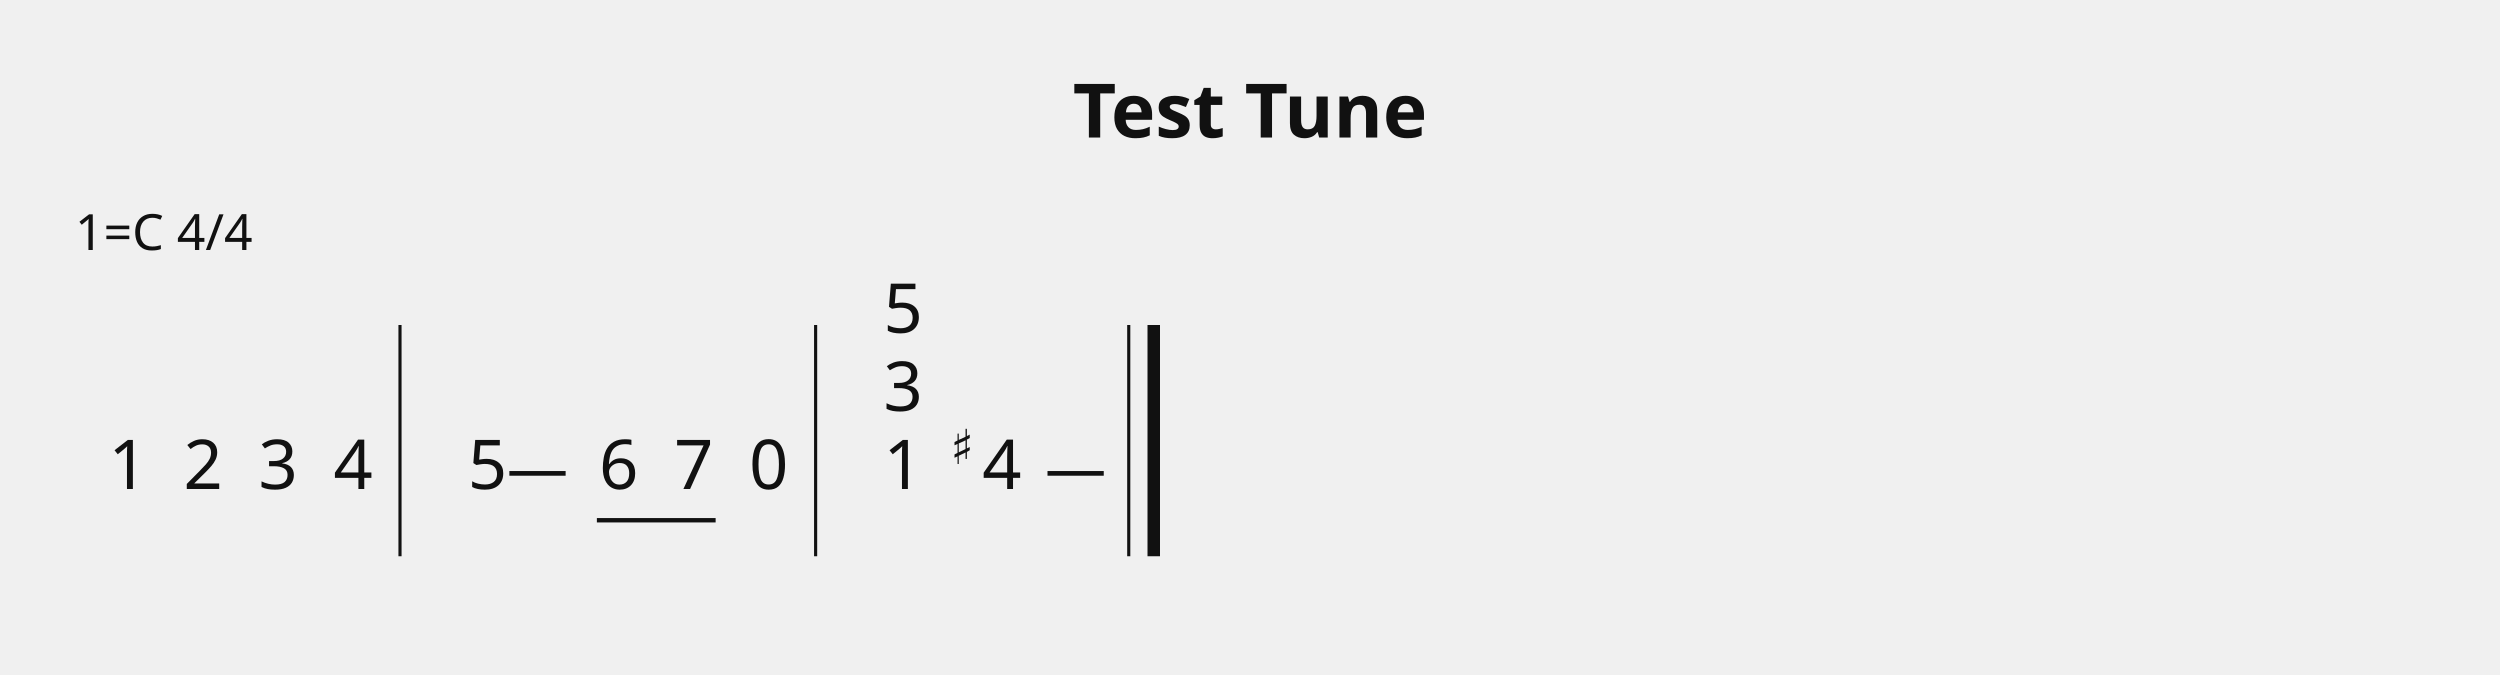
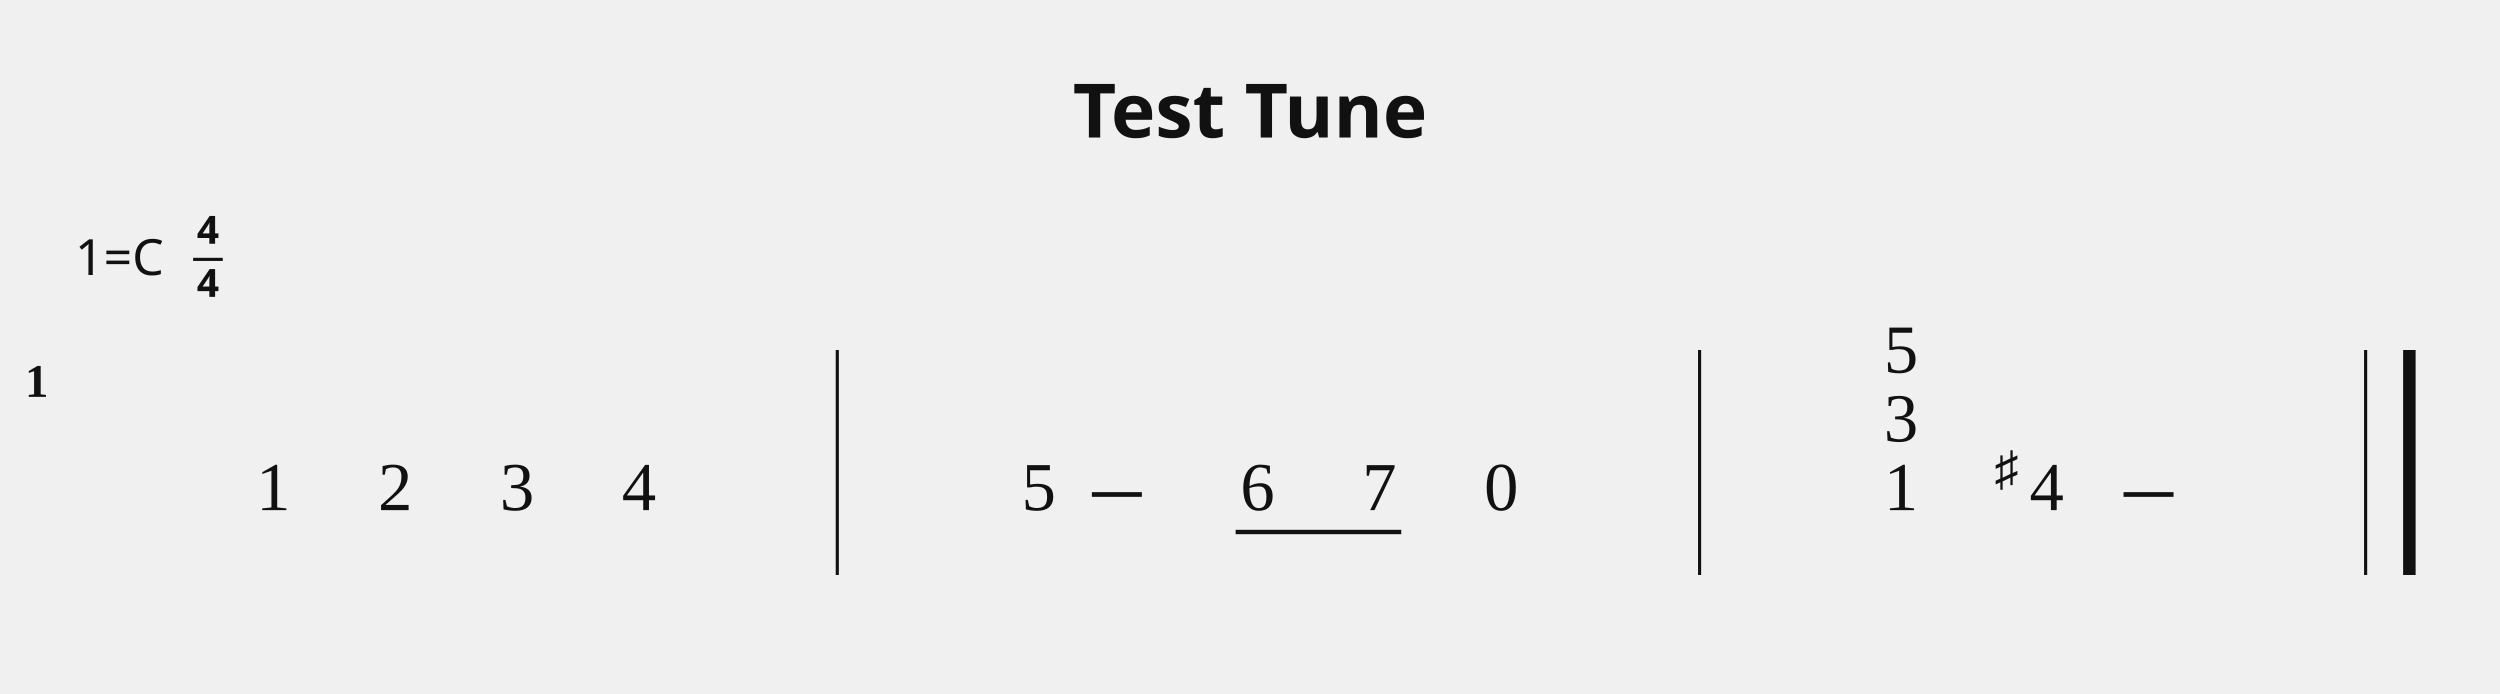
- <svg xmlns="http://www.w3.org/2000/svg" class="abcjs-jianpu" width="800" height="216" viewBox="0 0 800 216" role="img" aria-label="Test Tune">
-   <style>.abcjs-jianpu{background:#fff;color:#111}.jianpu-number,.jianpu-header,.jianpu-title,.jianpu-accidental{font-family:"Noto Sans", "Noto Sans Symbols 2", "Arial Unicode MS", sans-serif;fill:currentColor}.jianpu-number{text-anchor:middle;font-size:22px}.jianpu-accidental{text-anchor:end;font-size:15.4px}.jianpu-title{text-anchor:middle;font-size:24px;font-weight:600}.jianpu-header{font-size:16px}.jianpu-octave-dot,.jianpu-duration-dot{fill:currentColor}.jianpu-underline,.jianpu-extension,.jianpu-bar{stroke:currentColor;fill:none;stroke-linecap:butt}</style>
+ <svg xmlns="http://www.w3.org/2000/svg" class="abcjs-jianpu" width="800" height="222" viewBox="0 0 800 222" role="img" aria-label="Test Tune">
+   <style>.abcjs-jianpu{background:#fff;color:#111}.jianpu-header,.jianpu-meter,.jianpu-title,.jianpu-composer{font-family:"Noto Sans", "Noto Sans Symbols 2", "Arial Unicode MS", sans-serif;fill:currentColor}.jianpu-number,.jianpu-accidental,.jianpu-chord,.jianpu-dynamic,.jianpu-measure-number,.jianpu-fingering-text{font-family:"Times New Roman", "Noto Serif", "Noto Serif Symbols", Georgia, serif;fill:currentColor}.jianpu-number{text-anchor:middle;font-size:22px}.jianpu-accidental{text-anchor:end;font-size:15.4px}.jianpu-title{text-anchor:middle;font-size:24px;font-weight:600}.jianpu-header{font-size:16px}.jianpu-meter{text-anchor:middle;font-size:12.48px;font-weight:600}.jianpu-composer{text-anchor:end;font-size:14px;font-style:italic}.jianpu-chord{text-anchor:middle;font-size:14px;font-weight:600}.jianpu-dynamic{text-anchor:middle;font-size:13px;font-style:italic}.jianpu-measure-number{font-size:15px;font-weight:600}.jianpu-fingering-text{text-anchor:middle;dominant-baseline:central;font-size:11px}.jianpu-octave-dot,.jianpu-duration-dot{fill:currentColor}.jianpu-fingering-circle{fill:white;stroke:currentColor;stroke-width:1}.jianpu-underline,.jianpu-extension,.jianpu-bar,.jianpu-tie{stroke:currentColor;fill:none;stroke-linecap:butt}.jianpu-meter-line{stroke:currentColor;fill:none}</style>
  <text class="jianpu-title" x="400" y="44">Test Tune</text>
-   <text class="jianpu-header" x="24" y="80">1=C    4/4</text>
+   <text class="jianpu-header" x="24" y="88">1=C</text>
+   <text class="jianpu-meter jianpu-meter-numerator" x="66.544" y="78">4</text>
+   <text class="jianpu-meter jianpu-meter-denominator" x="66.544" y="95">4</text>
+   <line class="jianpu-meter-line" x1="61.8" y1="83" x2="71.288" y2="83" stroke-width="1" />
  <g class="jianpu-line" data-line="1">
+     <text class="jianpu-measure-number" x="8" y="127">1</text>
    <g class="jianpu-measure" data-measure="1">
      <g class="jianpu-event">
-         <text class="jianpu-number" x="41" y="156.48">1</text>
+         <text class="jianpu-number" x="87.467" y="163.24">1</text>
      </g>
      <g class="jianpu-event">
-         <text class="jianpu-number" x="65" y="156.48">2</text>
+         <text class="jianpu-number" x="126.467" y="163.24">2</text>
      </g>
      <g class="jianpu-event">
-         <text class="jianpu-number" x="89" y="156.48">3</text>
+         <text class="jianpu-number" x="165.467" y="163.24">3</text>
      </g>
      <g class="jianpu-event">
-         <text class="jianpu-number" x="113" y="156.48">4</text>
+         <text class="jianpu-number" x="204.467" y="163.24">4</text>
      </g>
-       <line class="jianpu-bar" x1="128" y1="104" x2="128" y2="178" stroke-width="1" />
+       <line class="jianpu-bar" x1="267.933" y1="112" x2="267.933" y2="184" stroke-width="1" />
    </g>
    <g class="jianpu-measure" data-measure="2">
      <g class="jianpu-event">
-         <text class="jianpu-number" x="156" y="156.48">5</text>
-         <line class="jianpu-extension" x1="163" y1="151.48" x2="181" y2="151.48" stroke-width="1.5" />
+         <text class="jianpu-number" x="332.4" y="163.24">5</text>
+         <line class="jianpu-extension" x1="349.4" y1="158.24" x2="365.4" y2="158.24" stroke-width="1.5" />
      </g>
      <g class="jianpu-event">
-         <text class="jianpu-number" x="198" y="156.48">6</text>
+         <text class="jianpu-number" x="402.4" y="163.24">6</text>
      </g>
      <g class="jianpu-event">
-         <text class="jianpu-number" x="222" y="156.48">7</text>
+         <text class="jianpu-number" x="441.4" y="163.24">7</text>
      </g>
      <g class="jianpu-event">
-         <text class="jianpu-number" x="246" y="156.48">0</text>
+         <text class="jianpu-number" x="480.4" y="163.24">0</text>
      </g>
-       <line class="jianpu-underline jianpu-beam" x1="191" y1="166.48" x2="229" y2="166.48" stroke-width="1.4" />
-       <line class="jianpu-bar" x1="261" y1="104" x2="261" y2="178" stroke-width="1" />
+       <line class="jianpu-underline jianpu-beam" x1="395.4" y1="170.24" x2="448.4" y2="170.24" stroke-width="1.4" />
+       <line class="jianpu-bar" x1="543.867" y1="112" x2="543.867" y2="184" stroke-width="1" />
    </g>
    <g class="jianpu-measure" data-measure="3">
      <g class="jianpu-event">
-         <text class="jianpu-number" x="289" y="156.48">1</text>
-         <text class="jianpu-number" x="289" y="131.48">3</text>
-         <text class="jianpu-number" x="289" y="106.48">5</text>
+         <text class="jianpu-number" x="608.333" y="163.24">1</text>
+         <text class="jianpu-number" x="608.333" y="141.24">3</text>
+         <text class="jianpu-number" x="608.333" y="119.24">5</text>
      </g>
      <g class="jianpu-event">
-         <text class="jianpu-accidental" x="311.6" y="148.48">♯</text>
-         <text class="jianpu-number" x="320.6" y="156.48">4</text>
-         <line class="jianpu-extension" x1="335.2" y1="151.48" x2="353.2" y2="151.48" stroke-width="1.5" />
+         <text class="jianpu-accidental" x="645.933" y="155.24">♯</text>
+         <text class="jianpu-number" x="654.933" y="163.24">4</text>
+         <line class="jianpu-extension" x1="679.533" y1="158.24" x2="695.533" y2="158.24" stroke-width="1.5" />
      </g>
-       <line class="jianpu-bar" x1="361.2" y1="104" x2="361.2" y2="178" stroke-width="1" />
-       <line class="jianpu-bar" x1="369.2" y1="104" x2="369.2" y2="178" stroke-width="4" />
+       <line class="jianpu-bar" x1="757" y1="112" x2="757" y2="184" stroke-width="1" />
+       <line class="jianpu-bar" x1="771" y1="112" x2="771" y2="184" stroke-width="4" />
    </g>
  </g>
</svg>
